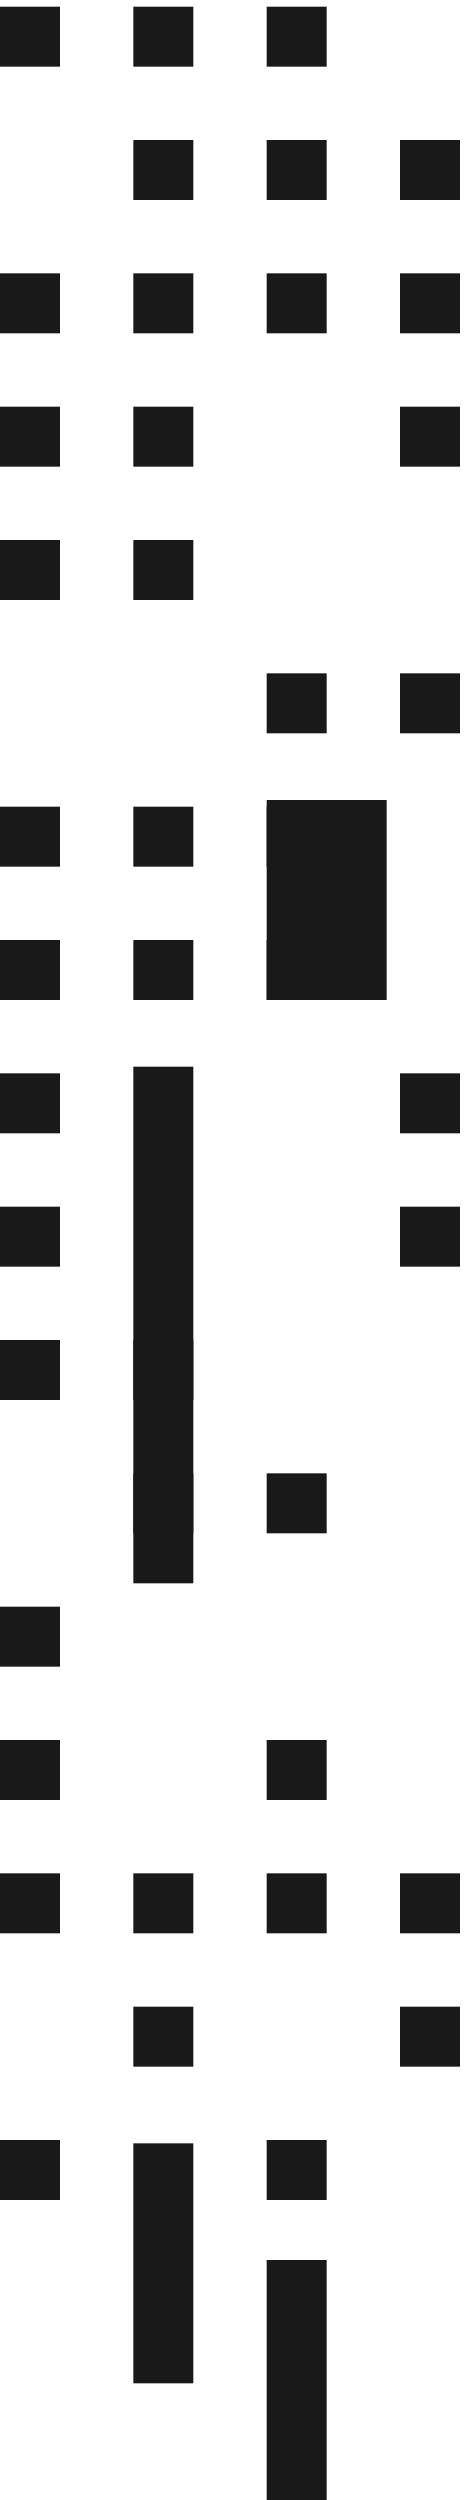
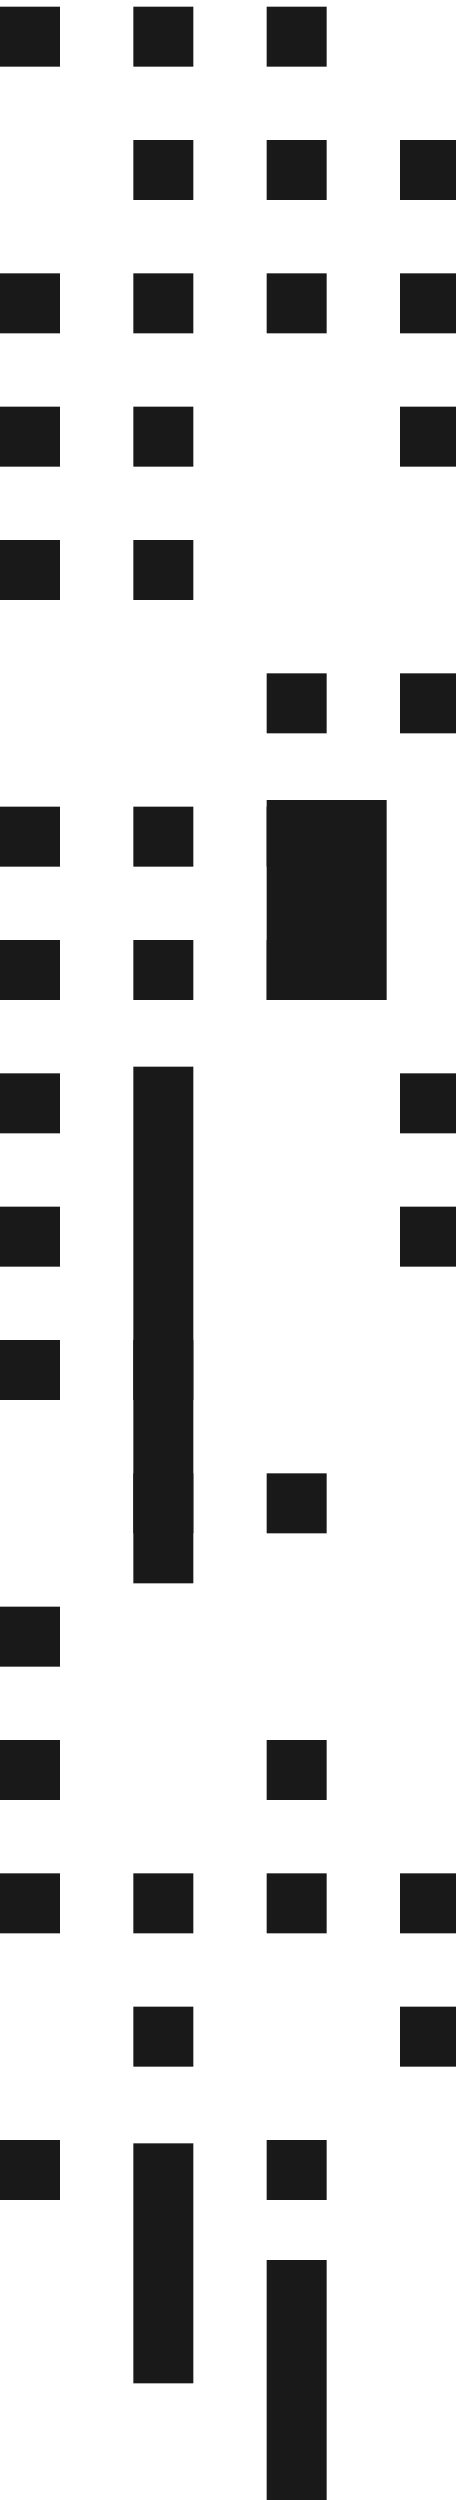
- <svg xmlns="http://www.w3.org/2000/svg" width="42" height="225" viewBox="0 0 42 225" fill="none">
+ <svg xmlns="http://www.w3.org/2000/svg" width="41" height="225" viewBox="0 0 41 225" fill="none">
  <path fill-rule="evenodd" clip-rule="evenodd" d="M29.4 6V0.601H24V6H29.4Z" fill="#191919" />
  <path fill-rule="evenodd" clip-rule="evenodd" d="M17.4 6V0.601H12V6H17.4Z" fill="#191919" />
  <path fill-rule="evenodd" clip-rule="evenodd" d="M5.4 6V0.601H0L0 6H5.4Z" fill="#191919" />
  <path fill-rule="evenodd" clip-rule="evenodd" d="M41.4 18V12.6H36V18H41.4Z" fill="#191919" />
  <path fill-rule="evenodd" clip-rule="evenodd" d="M29.4 18V12.6H24V18H29.4Z" fill="#191919" />
  <path fill-rule="evenodd" clip-rule="evenodd" d="M17.4 18V12.6H12V18H17.4Z" fill="#191919" />
  <path fill-rule="evenodd" clip-rule="evenodd" d="M41.4 30V24.6H36V30H41.4Z" fill="#191919" />
  <path fill-rule="evenodd" clip-rule="evenodd" d="M29.4 30V24.6H24V30H29.4Z" fill="#191919" />
  <path fill-rule="evenodd" clip-rule="evenodd" d="M17.4 30V24.6H12V30H17.4Z" fill="#191919" />
  <path fill-rule="evenodd" clip-rule="evenodd" d="M5.4 30V24.6H0L0 30H5.4Z" fill="#191919" />
  <path fill-rule="evenodd" clip-rule="evenodd" d="M41.4 42V36.6H36V42H41.4Z" fill="#191919" />
  <path fill-rule="evenodd" clip-rule="evenodd" d="M17.4 42V36.6H12V42H17.4Z" fill="#191919" />
  <path fill-rule="evenodd" clip-rule="evenodd" d="M5.4 42V36.6H0L0 42H5.4Z" fill="#191919" />
  <path fill-rule="evenodd" clip-rule="evenodd" d="M17.4 54V48.6H12V54H17.4Z" fill="#191919" />
  <path fill-rule="evenodd" clip-rule="evenodd" d="M5.4 54V48.6H0L0 54H5.4Z" fill="#191919" />
  <path fill-rule="evenodd" clip-rule="evenodd" d="M41.4 66V60.6H36V66H41.4Z" fill="#191919" />
  <path fill-rule="evenodd" clip-rule="evenodd" d="M29.4 66V60.6H24V66H29.4Z" fill="#191919" />
  <path fill-rule="evenodd" clip-rule="evenodd" d="M29.4 78V72.6H24V78H29.4Z" fill="#191919" />
  <path fill-rule="evenodd" clip-rule="evenodd" d="M17.4 78V72.6H12V78H17.4Z" fill="#191919" />
  <path fill-rule="evenodd" clip-rule="evenodd" d="M5.4 78V72.6H0L0 78H5.4Z" fill="#191919" />
  <path fill-rule="evenodd" clip-rule="evenodd" d="M29.4 90V84.6H24V90H29.4Z" fill="#191919" />
  <path fill-rule="evenodd" clip-rule="evenodd" d="M17.4 90V84.6H12V90H17.4Z" fill="#191919" />
  <path fill-rule="evenodd" clip-rule="evenodd" d="M5.4 90V84.6H0L0 90H5.4Z" fill="#191919" />
  <path fill-rule="evenodd" clip-rule="evenodd" d="M41.4 102V96.6H36V102H41.4Z" fill="#191919" />
  <path fill-rule="evenodd" clip-rule="evenodd" d="M5.4 102V96.6H0L0 102H5.4Z" fill="#191919" />
  <path fill-rule="evenodd" clip-rule="evenodd" d="M41.4 114V108.6H36V114H41.4Z" fill="#191919" />
  <path fill-rule="evenodd" clip-rule="evenodd" d="M5.4 114V108.6H0L0 114H5.4Z" fill="#191919" />
  <path fill-rule="evenodd" clip-rule="evenodd" d="M17.4 126V120.6H12V126H17.4Z" fill="#191919" />
  <path fill-rule="evenodd" clip-rule="evenodd" d="M5.4 126V120.6H0L0 126H5.4Z" fill="#191919" />
  <path fill-rule="evenodd" clip-rule="evenodd" d="M29.4 138V132.6H24V138H29.4Z" fill="#191919" />
  <path fill-rule="evenodd" clip-rule="evenodd" d="M17.4 138V132.6H12V138H17.4Z" fill="#191919" />
  <path fill-rule="evenodd" clip-rule="evenodd" d="M5.4 150V144.6H0L0 150H5.4Z" fill="#191919" />
  <path fill-rule="evenodd" clip-rule="evenodd" d="M29.4 162V156.6H24V162H29.4Z" fill="#191919" />
  <path fill-rule="evenodd" clip-rule="evenodd" d="M5.4 162V156.6H0L0 162H5.4Z" fill="#191919" />
  <path fill-rule="evenodd" clip-rule="evenodd" d="M41.4 174V168.6H36V174H41.4Z" fill="#191919" />
  <path fill-rule="evenodd" clip-rule="evenodd" d="M29.4 174V168.6H24V174H29.4Z" fill="#191919" />
  <path fill-rule="evenodd" clip-rule="evenodd" d="M17.4 174V168.6H12V174H17.4Z" fill="#191919" />
  <path fill-rule="evenodd" clip-rule="evenodd" d="M5.4 174V168.6H0L0 174H5.4Z" fill="#191919" />
  <path fill-rule="evenodd" clip-rule="evenodd" d="M41.4 186V180.6H36V186H41.4Z" fill="#191919" />
  <path fill-rule="evenodd" clip-rule="evenodd" d="M17.4 186V180.6H12V186H17.4Z" fill="#191919" />
  <path fill-rule="evenodd" clip-rule="evenodd" d="M29.4 198V192.6H24V198H29.4Z" fill="#191919" />
  <path fill-rule="evenodd" clip-rule="evenodd" d="M29.4 225V203.4H24V225H29.4Z" fill="#191919" />
  <path fill-rule="evenodd" clip-rule="evenodd" d="M17.4 214.5V192.9H12L12 214.5H17.4Z" fill="#191919" />
  <path fill-rule="evenodd" clip-rule="evenodd" d="M17.4 142.5L17.4 96H12L12 142.5H17.4Z" fill="#191919" />
  <path fill-rule="evenodd" clip-rule="evenodd" d="M34.8 90V72H24V90H34.8Z" fill="#191919" />
  <path fill-rule="evenodd" clip-rule="evenodd" d="M5.4 198V192.6H0L0 198H5.4Z" fill="#191919" />
</svg>
